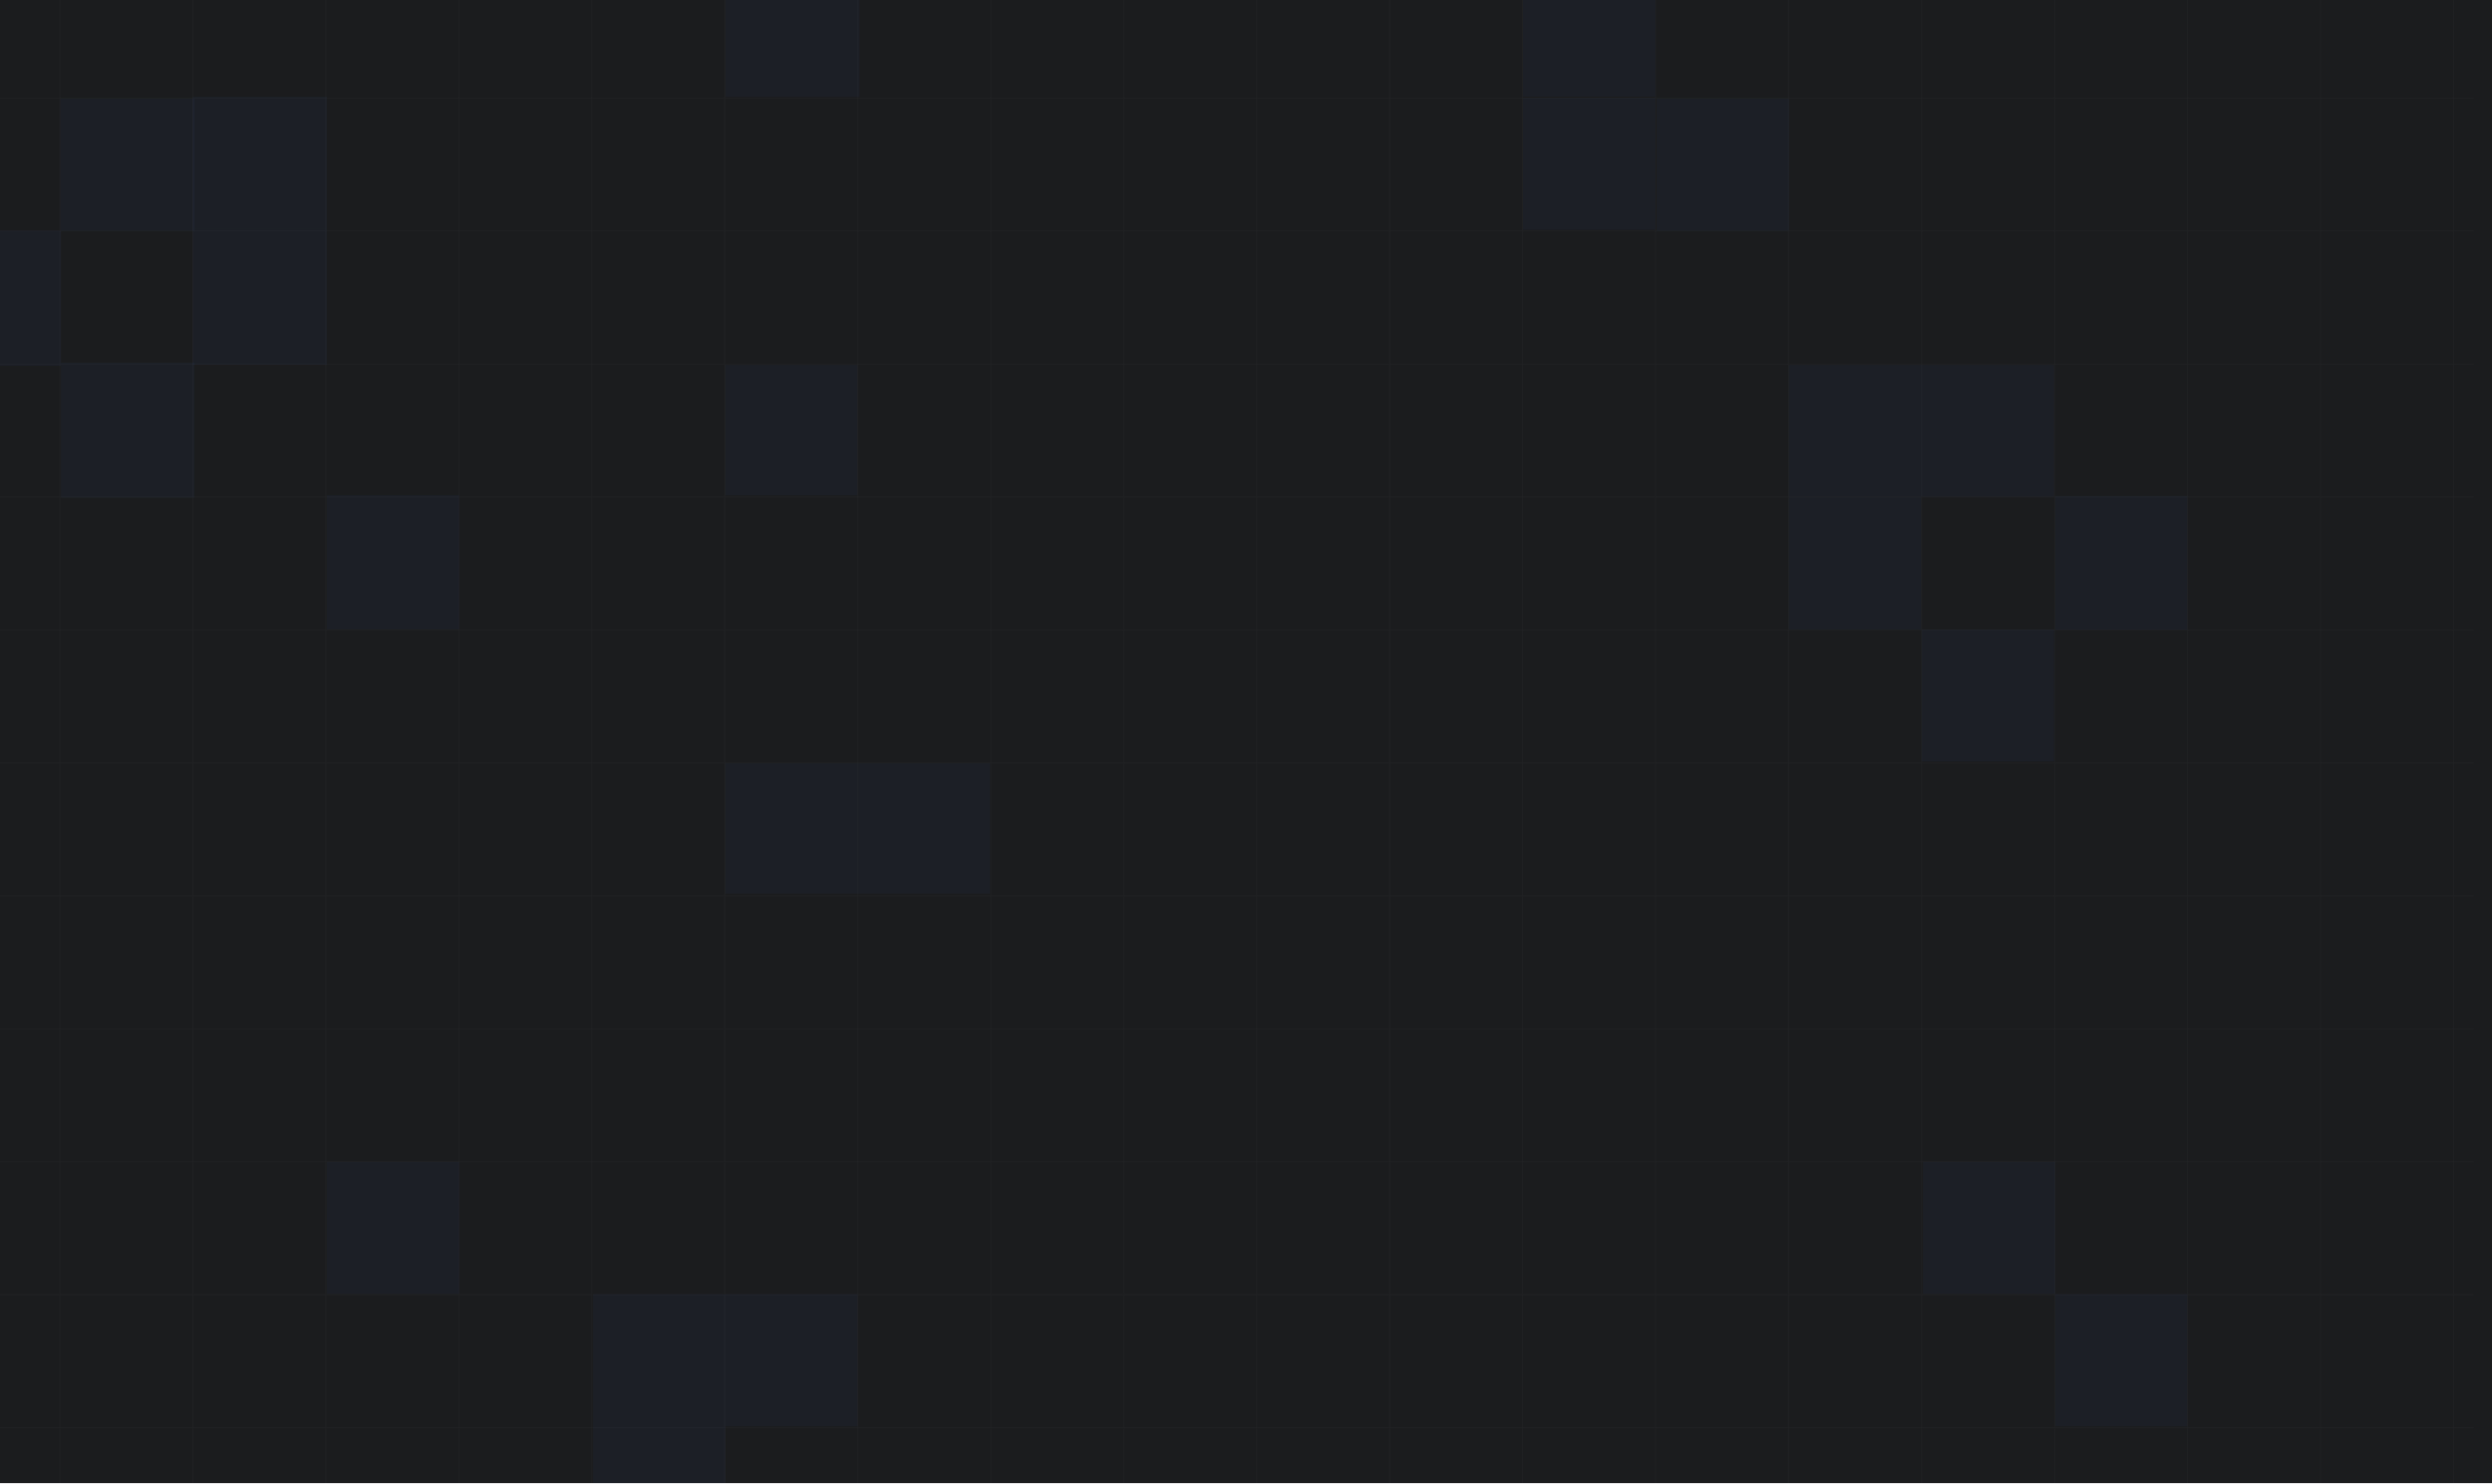
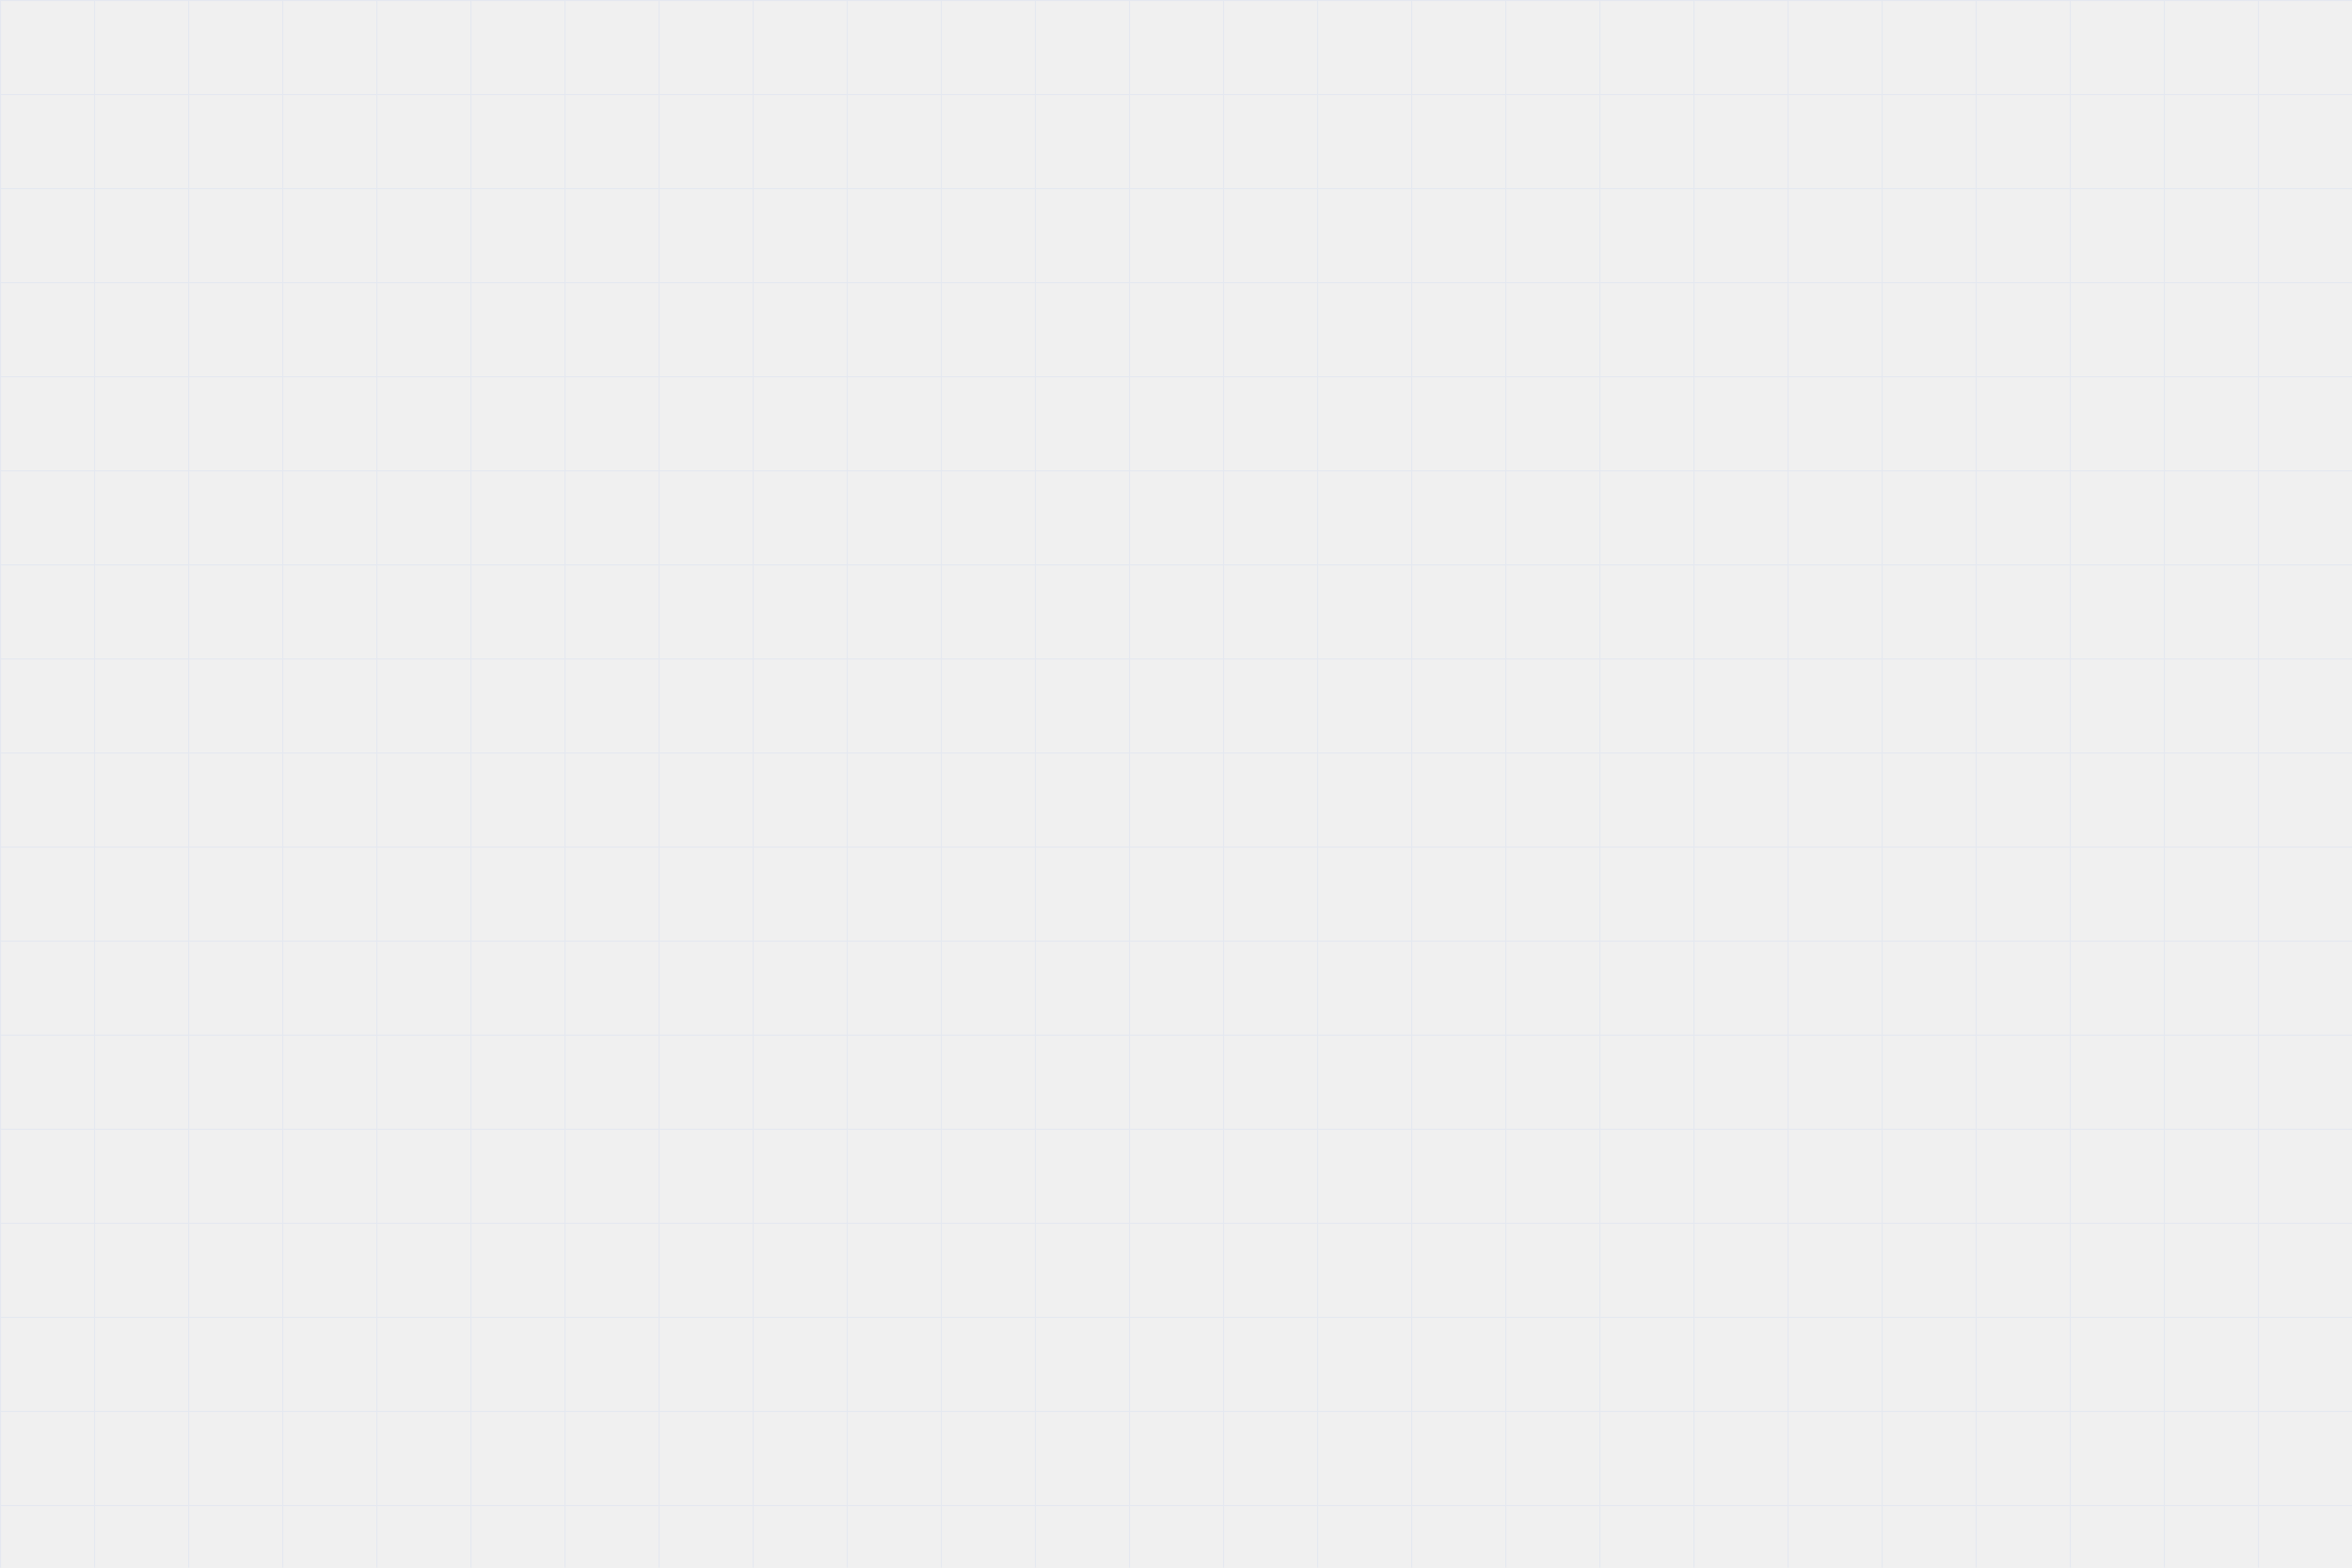
- <svg xmlns="http://www.w3.org/2000/svg" width="1512" height="900" viewBox="0 0 1512 900" fill="none">
-   <g clip-path="url(#clip0_4817_18724)">
-     <rect width="1512" height="900" fill="#1B1C1E" />
-     <g opacity="0.09">
-       <line x1="-10.617" y1="624.328" x2="1500.96" y2="624.328" stroke="white" stroke-opacity="0.18" stroke-width="0.6" />
-       <line x1="-10.617" y1="301.59" x2="1500.96" y2="301.59" stroke="white" stroke-opacity="0.18" stroke-width="0.6" />
-       <line x1="-10.617" y1="462.958" x2="1500.96" y2="462.958" stroke="white" stroke-opacity="0.18" stroke-width="0.6" />
-       <line x1="-10.617" y1="785.696" x2="1500.96" y2="785.696" stroke="white" stroke-opacity="0.18" stroke-width="0.6" />
-       <line x1="-10.617" y1="140.22" x2="1500.96" y2="140.22" stroke="white" stroke-opacity="0.18" stroke-width="0.6" />
-       <line x1="-10.617" y1="543.642" x2="1500.96" y2="543.642" stroke="white" stroke-opacity="0.18" stroke-width="0.6" />
-       <line x1="-10.617" y1="866.381" x2="1500.96" y2="866.381" stroke="white" stroke-opacity="0.18" stroke-width="0.6" />
-       <line x1="-10.617" y1="220.904" x2="1500.96" y2="220.904" stroke="white" stroke-opacity="0.18" stroke-width="0.6" />
-       <line x1="-10.617" y1="382.272" x2="1500.96" y2="382.272" stroke="white" stroke-opacity="0.18" stroke-width="0.6" />
-       <line x1="-10.617" y1="705.012" x2="1500.96" y2="705.013" stroke="white" stroke-opacity="0.18" stroke-width="0.6" />
-       <line x1="-10.617" y1="59.534" x2="1500.96" y2="59.534" stroke="white" stroke-opacity="0.18" stroke-width="0.6" />
-       <line x1="36.327" y1="-49.846" x2="36.327" y2="1117.56" stroke="white" stroke-opacity="0.18" stroke-width="0.6" />
-       <line x1="681.808" y1="-49.846" x2="681.808" y2="1117.56" stroke="white" stroke-opacity="0.18" stroke-width="0.6" />
-       <line x1="359.068" y1="-49.846" x2="359.068" y2="1117.56" stroke="white" stroke-opacity="0.18" stroke-width="0.6" />
-       <line x1="1004.54" y1="-49.846" x2="1004.54" y2="1117.56" stroke="white" stroke-opacity="0.18" stroke-width="0.6" />
-       <line x1="1327.28" y1="-49.846" x2="1327.28" y2="1117.56" stroke="white" stroke-opacity="0.18" stroke-width="0.6" />
-       <line x1="197.698" y1="-49.846" x2="197.698" y2="1117.56" stroke="white" stroke-opacity="0.18" stroke-width="0.6" />
-       <line x1="843.173" y1="-49.846" x2="843.173" y2="1117.56" stroke="white" stroke-opacity="0.18" stroke-width="0.6" />
-       <line x1="520.439" y1="-49.846" x2="520.439" y2="1117.56" stroke="white" stroke-opacity="0.18" stroke-width="0.6" />
-       <line x1="1165.92" y1="-49.846" x2="1165.92" y2="1117.56" stroke="white" stroke-opacity="0.18" stroke-width="0.6" />
-       <line x1="1488.66" y1="-49.846" x2="1488.66" y2="1117.56" stroke="white" stroke-opacity="0.18" stroke-width="0.6" />
-       <line x1="117.015" y1="-49.846" x2="117.015" y2="1117.56" stroke="white" stroke-opacity="0.18" stroke-width="0.6" />
-       <line x1="762.491" y1="-49.846" x2="762.491" y2="1117.56" stroke="white" stroke-opacity="0.18" stroke-width="0.6" />
-       <line x1="439.751" y1="-49.846" x2="439.751" y2="1117.56" stroke="white" stroke-opacity="0.18" stroke-width="0.6" />
-       <line x1="1085.23" y1="-49.846" x2="1085.23" y2="1117.56" stroke="white" stroke-opacity="0.18" stroke-width="0.6" />
-       <line x1="1407.97" y1="-49.846" x2="1407.97" y2="1117.56" stroke="white" stroke-opacity="0.18" stroke-width="0.6" />
-       <line x1="278.384" y1="-49.846" x2="278.384" y2="1117.56" stroke="white" stroke-opacity="0.18" stroke-width="0.6" />
-       <line x1="923.861" y1="-49.846" x2="923.86" y2="1117.56" stroke="white" stroke-opacity="0.18" stroke-width="0.6" />
-       <line x1="601.12" y1="-49.846" x2="601.12" y2="1117.56" stroke="white" stroke-opacity="0.18" stroke-width="0.6" />
-       <line x1="1246.6" y1="-49.846" x2="1246.6" y2="1117.56" stroke="white" stroke-opacity="0.18" stroke-width="0.6" />
-     </g>
-     <g opacity="0.5">
-       <rect x="440.141" y="785.309" width="80.226" height="80.226" fill="#3F76FF" fill-opacity="0.07" />
-       <rect x="1165.39" y="221.433" width="80.897" height="80" fill="#3F76FF" fill-opacity="0.07" />
-       <rect x="520.367" y="463.207" width="80.226" height="79.08" fill="#3F76FF" fill-opacity="0.07" />
-       <rect x="1085.39" y="301.659" width="80.226" height="80.341" fill="#3F76FF" fill-opacity="0.07" />
-       <rect x="1166" y="382" width="80.226" height="80.08" fill="#3F76FF" fill-opacity="0.07" />
-       <rect x="1247" y="301" width="80.226" height="81.08" fill="#3F76FF" fill-opacity="0.07" />
-       <rect x="439.994" y="221.433" width="80.226" height="79.08" fill="#3F76FF" fill-opacity="0.07" />
-       <rect x="1085.39" y="221.433" width="80" height="80" fill="#3F76FF" fill-opacity="0.07" />
-       <rect x="439.994" y="463.207" width="80.226" height="79.08" fill="#3F76FF" fill-opacity="0.07" />
-       <rect x="359.914" y="785.309" width="80.226" height="80.226" fill="#3F76FF" fill-opacity="0.07" />
-       <rect x="359.914" y="865.535" width="80.226" height="81.372" fill="#3F76FF" fill-opacity="0.07" />
-       <rect x="198.314" y="705.082" width="80.226" height="80.226" fill="#3F76FF" fill-opacity="0.07" />
-       <rect x="1005.16" y="59.835" width="80.226" height="80.226" fill="#3F76FF" fill-opacity="0.07" />
-       <rect x="924.059" y="-20.852" width="80.226" height="79.506" fill="#3F76FF" fill-opacity="0.07" />
-       <rect x="924.059" y="59.405" width="80.226" height="80.028" fill="#3F76FF" fill-opacity="0.07" />
-       <rect x="116.943" y="58.688" width="81.372" height="80.226" fill="#3F76FF" fill-opacity="0.07" />
-       <rect x="36.717" y="59.835" width="81.372" height="80.226" fill="#3F76FF" fill-opacity="0.07" />
-       <rect x="116.943" y="138.915" width="81.372" height="82.518" fill="#3F76FF" fill-opacity="0.07" />
-       <rect x="440.141" y="-21.538" width="81.372" height="80.226" fill="#3F76FF" fill-opacity="0.07" />
-       <rect x="198.316" y="300.513" width="80.226" height="81.372" fill="#3F76FF" fill-opacity="0.07" />
-       <rect x="1166.76" y="705.082" width="80.226" height="80.226" fill="#3F76FF" fill-opacity="0.07" />
-       <rect x="1246.99" y="785.309" width="80.226" height="80.226" fill="#3F76FF" fill-opacity="0.07" />
-       <rect x="37" y="220" width="81" height="82" fill="#3F76FF" fill-opacity="0.07" />
-       <rect x="-44" y="140" width="81" height="82" fill="#3F76FF" fill-opacity="0.07" />
-     </g>
-   </g>
+ <svg xmlns="http://www.w3.org/2000/svg" width="1200" height="800">
  <defs>
-     <clipPath id="clip0_4817_18724">
-       <rect width="1512" height="900" fill="white" />
-     </clipPath>
+     <pattern id="grid" width="48" height="48" patternUnits="userSpaceOnUse">
+       <path d="M48 0H0V48" fill="none" stroke="#2563eb" opacity=".06" />
+     </pattern>
  </defs>
+   <rect width="100%" height="100%" fill="url(#grid)" />
</svg>
